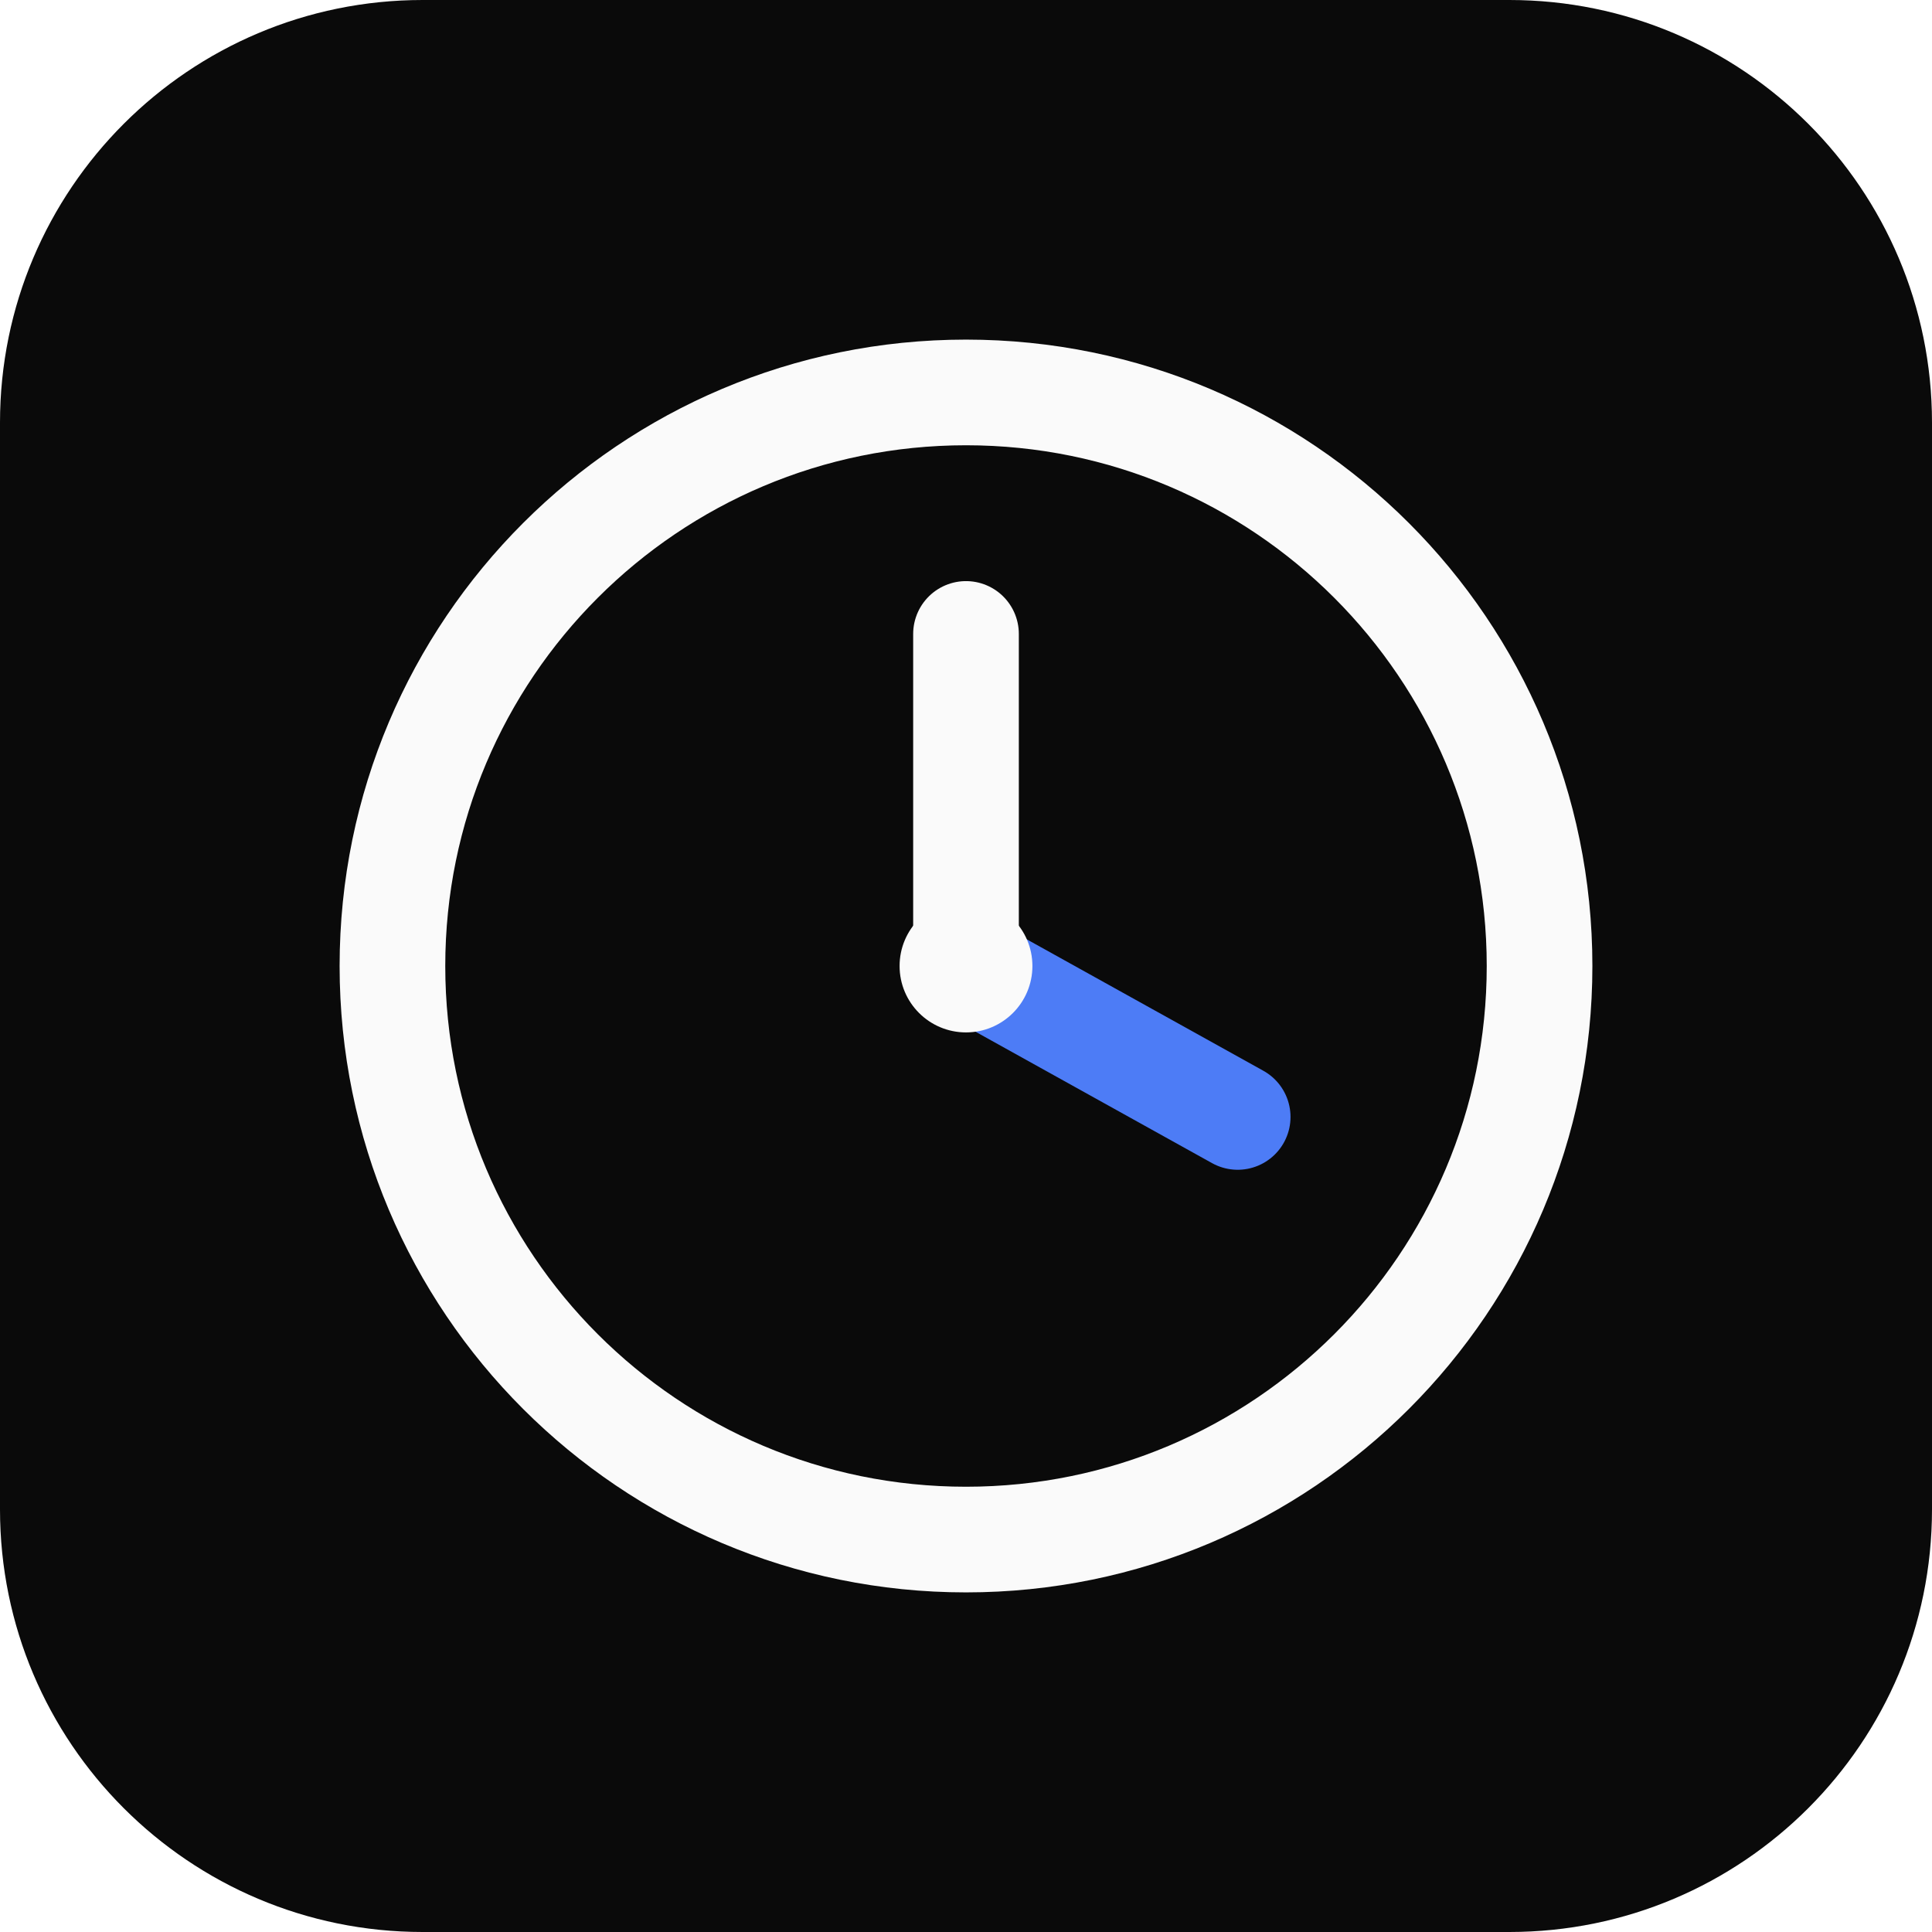
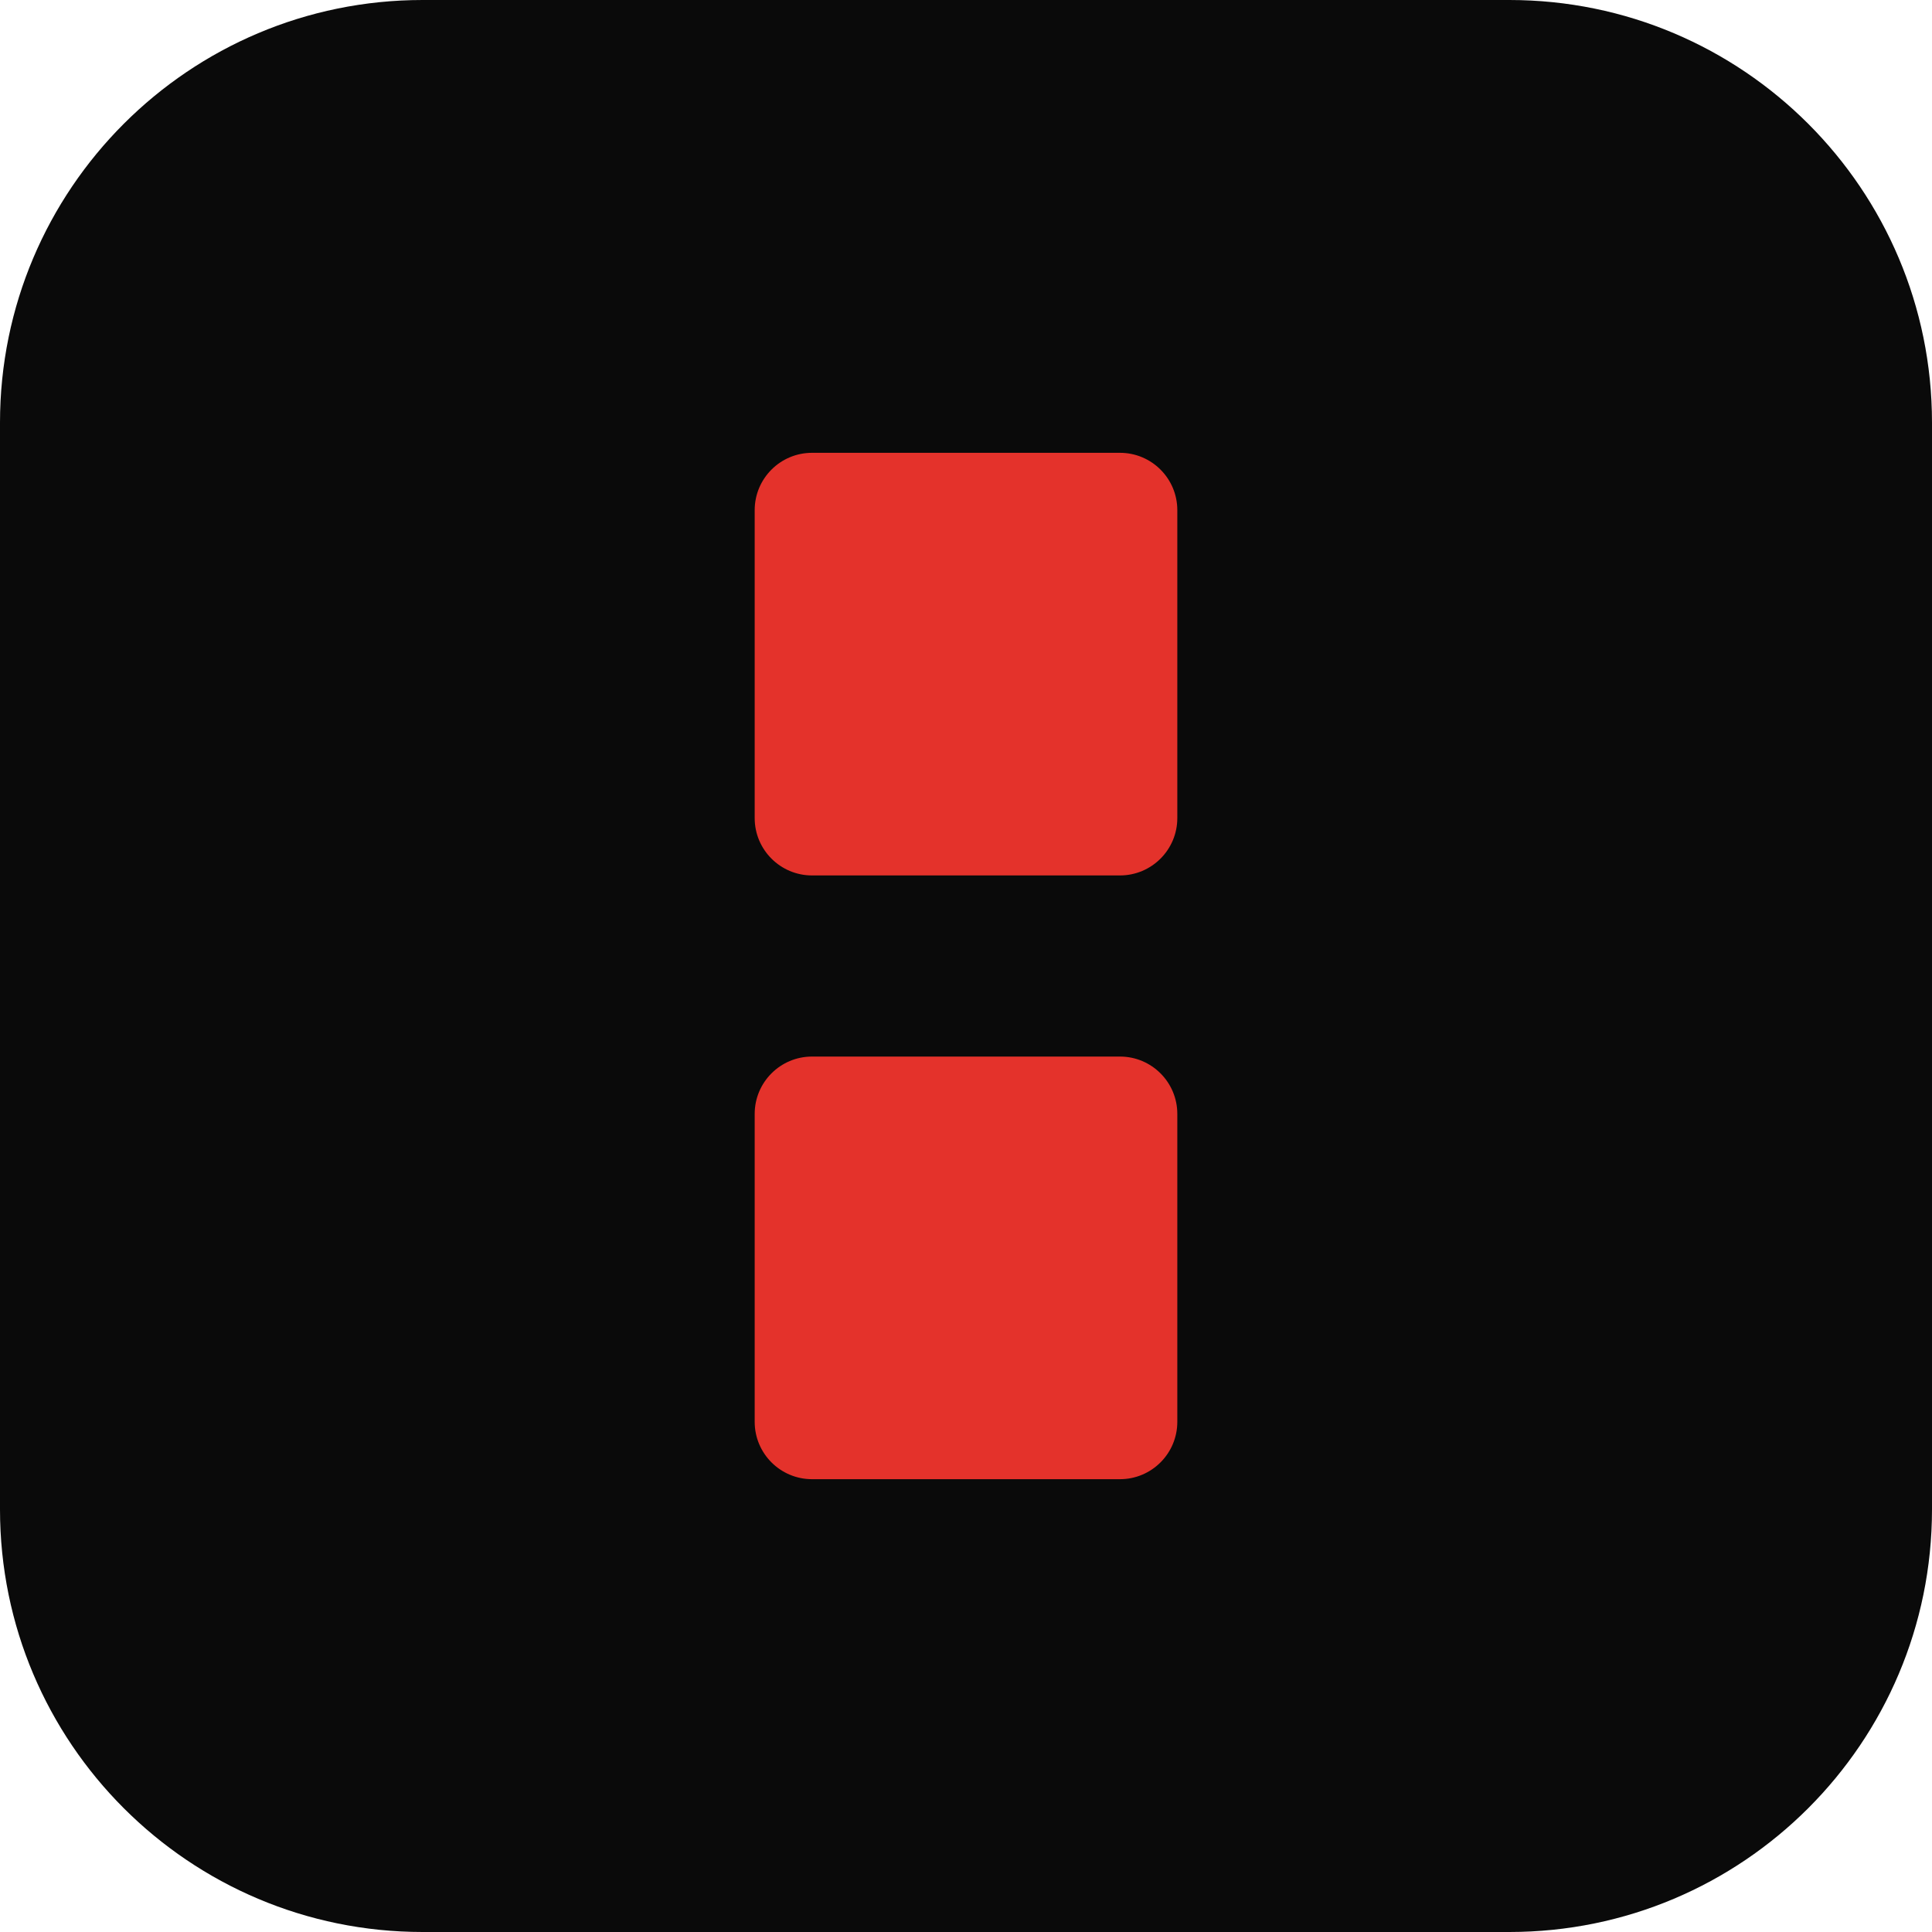
<svg xmlns="http://www.w3.org/2000/svg" viewBox="0 0 64 64">
  <rect width="64" height="64" rx="14" fill="#0a0a0a" />
-   <circle cx="32" cy="32" r="19" fill="none" stroke="#fafafa" stroke-width="3.5" />
-   <line x1="32" y1="32" x2="32" y2="21" stroke="#fafafa" stroke-width="3.5" stroke-linecap="round" />
-   <line x1="32" y1="32" x2="41" y2="37" stroke="#4d7cf6" stroke-width="3.5" stroke-linecap="round" />
-   <circle cx="32" cy="32" r="2.2" fill="#fafafa" />
+   <rect x="25" y="15" width="14" height="14" rx="1.9" fill="#e4322b" />
+   <rect x="25" y="35" width="14" height="14" rx="1.9" fill="#e4322b" />
</svg>
